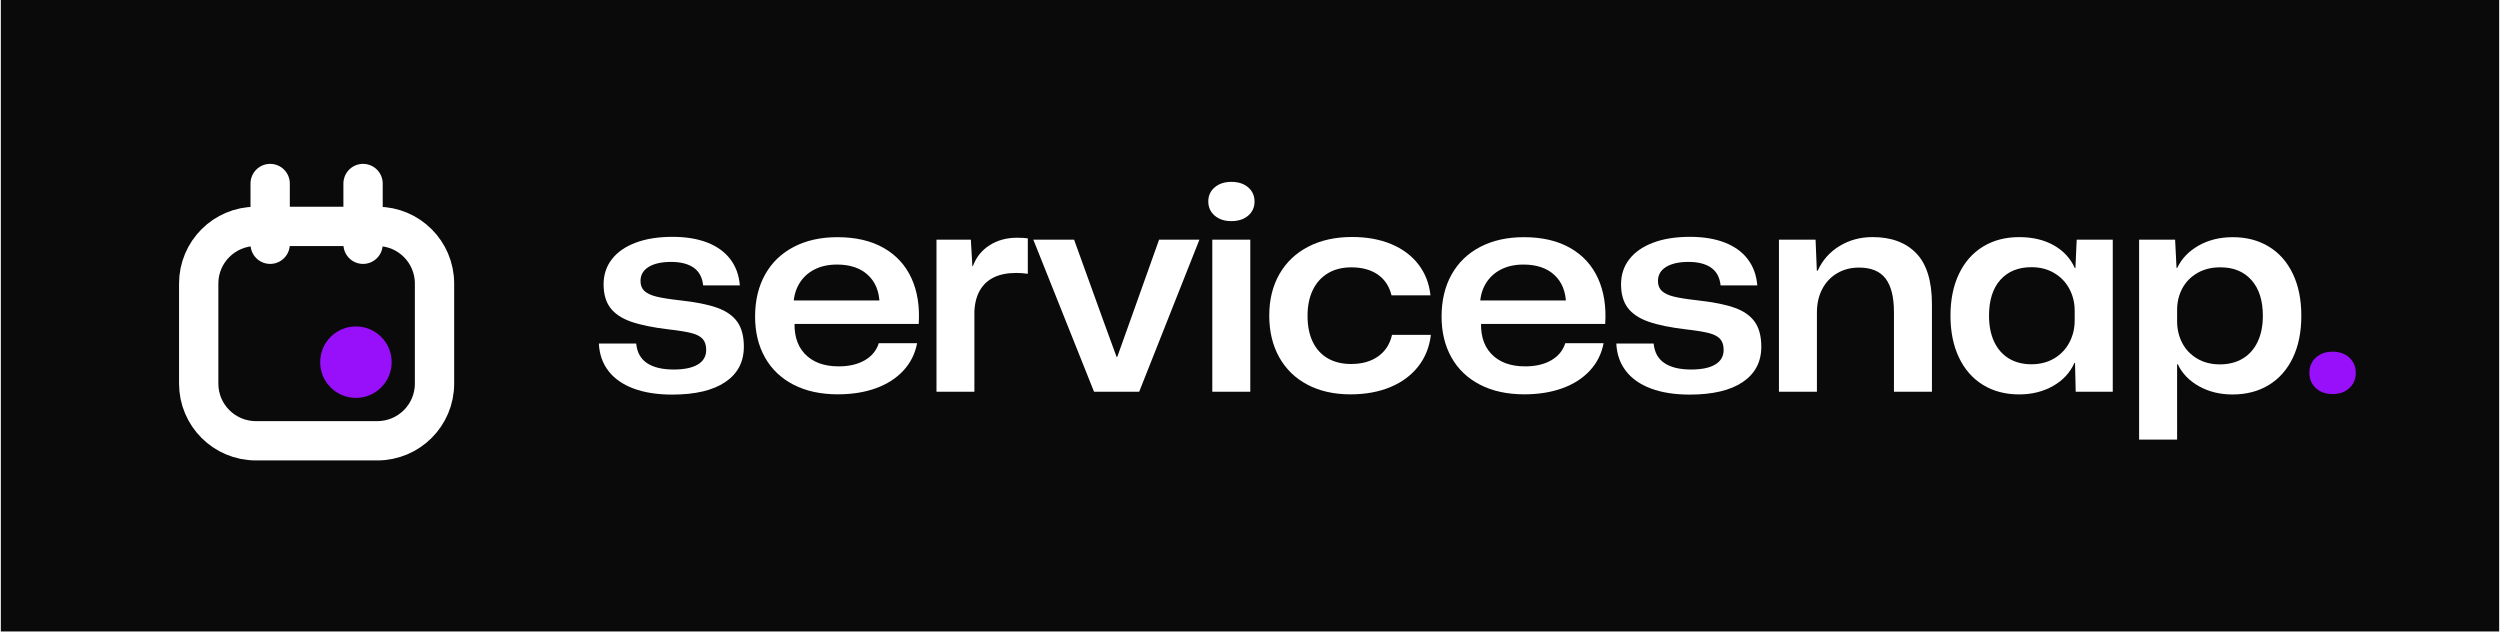
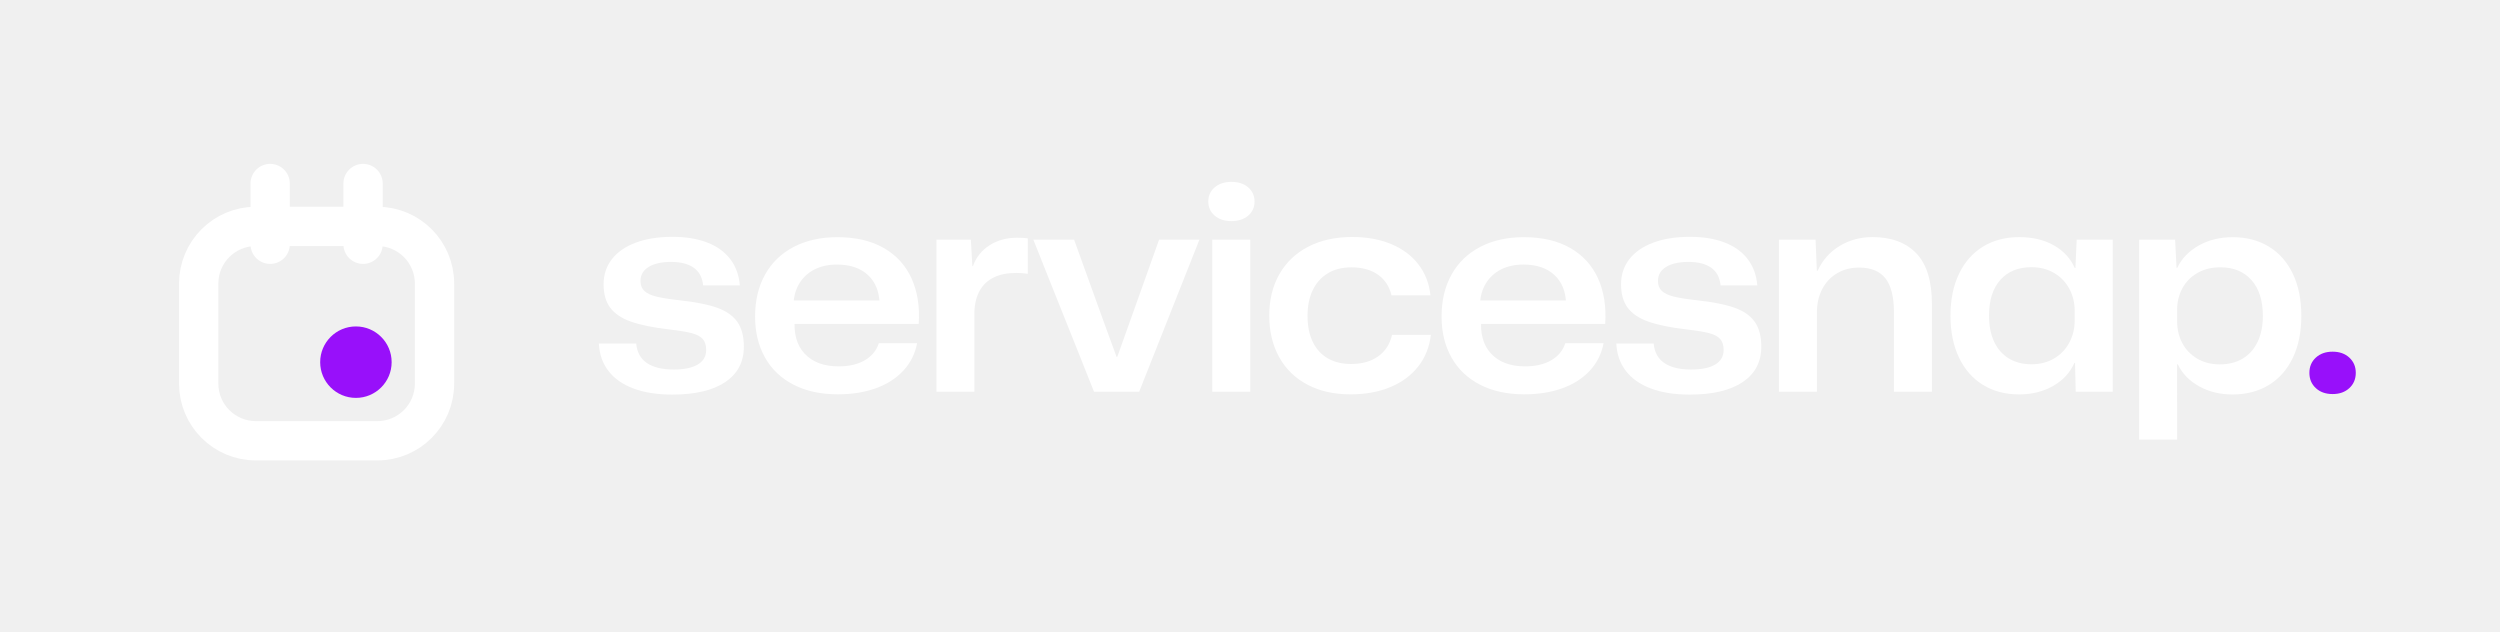
<svg xmlns="http://www.w3.org/2000/svg" width="875" height="221" viewBox="0 0 874.85 221.12">
-   <rect width="100%" height="100%" fill="#0a0a0a" />
  <g transform="translate(48 48) scale(1.251206)">
    <rect x="17" y="25" width="66" height="60" rx="16" fill="none" stroke="#ffffff" stroke-width="11" />
    <path d="M37 13 V30 M63 13 V30" stroke="#ffffff" stroke-width="11" stroke-linecap="round" />
    <circle cx="61" cy="63" r="10" fill="#9810fa" />
  </g>
  <path d="M209.406 120.313H222.482Q222.914 124.927 226.274 127.164Q229.633 129.402 235.585 129.402Q241.133 129.402 244.06 127.639Q246.987 125.877 246.987 122.559Q246.987 120.079 245.784 118.725Q244.581 117.37 241.934 116.668Q239.286 115.966 233.87 115.348Q225.532 114.364 220.644 112.637Q215.757 110.911 213.409 107.791Q211.062 104.672 211.062 99.543Q211.062 94.507 213.97 90.764Q216.878 87.02 222.309 84.98Q227.74 82.939 235.174 82.939Q242.212 82.939 247.348 84.927Q252.484 86.915 255.41 90.734Q258.335 94.553 258.773 99.933H245.923Q245.474 95.733 242.588 93.726Q239.702 91.719 234.695 91.719Q229.705 91.719 226.846 93.47Q223.987 95.222 223.987 98.407Q223.987 100.615 225.34 101.881Q226.692 103.147 229.488 103.852Q232.284 104.556 237.81 105.173Q246.085 106.08 250.844 107.781Q255.602 109.482 257.89 112.717Q260.178 115.953 260.178 121.41Q260.178 129.409 253.67 133.795Q247.161 138.182 235.092 138.182Q227.224 138.182 221.539 136.053Q215.855 133.924 212.762 129.909Q209.669 125.894 209.406 120.313Z" fill="#ffffff" />
  <path d="M264.113 110.858Q264.113 102.375 267.642 96.094Q271.171 89.813 277.698 86.434Q284.224 83.056 292.946 83.056Q302.532 83.056 309.141 86.824Q315.75 90.592 318.881 97.453Q322.011 104.314 321.413 113.442L272.057 113.437L278.047 111.209Q277.261 119.327 281.423 123.813Q285.586 128.299 293.374 128.299Q298.838 128.299 302.522 126.165Q306.206 124.032 307.433 120.185H320.852Q319.771 125.772 316.023 129.804Q312.275 133.837 306.399 135.962Q300.523 138.087 293.095 138.087Q284.108 138.087 277.57 134.712Q271.032 131.337 267.573 125.177Q264.113 119.018 264.113 110.858ZM276.801 105.225 308.595 105.209 307.71 106.503Q307.592 99.979 303.637 96.313Q299.681 92.646 292.786 92.646Q288.302 92.646 284.932 94.357Q281.562 96.069 279.651 99.192Q277.739 102.316 277.562 106.461Z" fill="#ffffff" />
  <path d="M327.636 83.939H339.671L340.199 93.191H340.395Q342.068 88.56 346.197 85.907Q350.327 83.253 355.808 83.253Q358.127 83.253 359.615 83.464V95.875Q357.562 95.582 355.567 95.582Q350.974 95.582 347.789 97.104Q344.604 98.627 342.843 101.671Q341.081 104.715 340.91 109.174V137.182H327.636Z" fill="#ffffff" />
  <path d="M361.548 83.939H375.826L385.929 111.919L390.698 124.969H390.943L395.569 112.029L405.583 83.939H419.708L398.617 137.182H382.811Z" fill="#ffffff" />
  <path d="M424.221 83.939H437.526V137.182H424.221ZM422.817 70.548Q422.817 67.52 425.064 65.605Q427.311 63.69 430.901 63.69Q434.58 63.69 436.797 65.621Q439.015 67.552 439.015 70.563Q439.015 73.601 436.783 75.517Q434.55 77.433 430.896 77.433Q427.284 77.433 425.051 75.501Q422.817 73.57 422.817 70.548Z" fill="#ffffff" />
  <path d="M444.168 110.513Q444.168 102.187 447.738 95.966Q451.307 89.744 457.86 86.368Q464.413 82.992 473.166 82.992Q480.911 82.992 486.869 85.475Q492.827 87.958 496.389 92.568Q499.95 97.179 500.626 103.431H486.991Q485.793 98.618 482.137 96.12Q478.481 93.621 472.951 93.621Q468.098 93.621 464.64 95.728Q461.182 97.834 459.378 101.64Q457.574 105.445 457.574 110.57Q457.574 115.974 459.417 119.753Q461.26 123.531 464.685 125.499Q468.111 127.467 472.837 127.467Q478.575 127.467 482.328 124.776Q486.08 122.085 487.158 117.263H500.766Q500.016 123.658 496.315 128.356Q492.615 133.054 486.532 135.575Q480.449 138.096 472.614 138.096Q463.957 138.096 457.532 134.702Q451.106 131.309 447.637 125.066Q444.168 118.824 444.168 110.513Z" fill="#ffffff" />
  <path d="M504.513 110.858Q504.513 102.375 508.042 96.094Q511.571 89.813 518.098 86.434Q524.624 83.056 533.346 83.056Q542.932 83.056 549.541 86.824Q556.15 90.592 559.281 97.453Q562.411 104.314 561.813 113.442L512.457 113.437L518.447 111.209Q517.661 119.327 521.823 123.813Q525.986 128.299 533.774 128.299Q539.238 128.299 542.922 126.165Q546.606 124.032 547.833 120.185H561.252Q560.171 125.772 556.423 129.804Q552.675 133.837 546.799 135.962Q540.923 138.087 533.495 138.087Q524.508 138.087 517.97 134.712Q511.432 131.337 507.973 125.177Q504.513 119.018 504.513 110.858ZM517.201 105.225 548.995 105.209 548.11 106.503Q547.992 99.979 544.037 96.313Q540.081 92.646 533.186 92.646Q528.702 92.646 525.332 94.357Q521.962 96.069 520.051 99.192Q518.139 102.316 517.962 106.461Z" fill="#ffffff" />
  <path d="M565.706 120.313H578.782Q579.214 124.927 582.574 127.164Q585.933 129.402 591.885 129.402Q597.433 129.402 600.36 127.639Q603.287 125.877 603.287 122.559Q603.287 120.079 602.084 118.725Q600.881 117.37 598.234 116.668Q595.586 115.966 590.17 115.348Q581.832 114.364 576.944 112.637Q572.057 110.911 569.709 107.791Q567.362 104.672 567.362 99.543Q567.362 94.507 570.27 90.764Q573.178 87.02 578.609 84.98Q584.04 82.939 591.474 82.939Q598.512 82.939 603.648 84.927Q608.784 86.915 611.71 90.734Q614.635 94.553 615.073 99.933H602.223Q601.774 95.733 598.888 93.726Q596.002 91.719 590.995 91.719Q586.005 91.719 583.146 93.47Q580.287 95.222 580.287 98.407Q580.287 100.615 581.64 101.881Q582.992 103.147 585.788 103.852Q588.584 104.556 594.11 105.173Q602.385 106.08 607.144 107.781Q611.902 109.482 614.19 112.717Q616.478 115.953 616.478 121.41Q616.478 129.409 609.97 133.795Q603.461 138.182 591.392 138.182Q583.524 138.182 577.839 136.053Q572.155 133.924 569.062 129.909Q565.969 125.894 565.706 120.313Z" fill="#ffffff" />
  <path d="M622.656 83.939H635.482L635.924 94.781H636.232Q638.728 89.276 643.883 86.15Q649.037 83.025 655.434 83.025Q665.26 83.025 670.746 88.697Q676.231 94.369 676.231 106.56V137.182H662.93V109.342Q662.93 101.373 659.991 97.537Q657.053 93.702 650.693 93.702Q646.379 93.702 643.018 95.694Q639.656 97.686 637.805 101.243Q635.954 104.801 635.954 109.413V137.182H622.656Z" fill="#ffffff" />
  <path d="M682.725 110.566Q682.725 102.126 685.704 95.902Q688.684 89.678 694.116 86.357Q699.548 83.037 706.766 83.037Q713.838 83.037 718.919 85.913Q723.999 88.79 726.257 93.865H726.477L726.925 83.939H739.556V137.182H726.579L726.342 127.087H726.125Q723.834 132.225 718.638 135.171Q713.442 138.117 706.785 138.117Q699.528 138.117 694.099 134.779Q688.669 131.441 685.697 125.202Q682.725 118.963 682.725 110.566ZM726.224 112.189V108.823Q726.224 104.673 724.379 101.185Q722.534 97.698 719.081 95.633Q715.629 93.567 711.084 93.567Q704.165 93.567 700.195 98.001Q696.224 102.435 696.224 110.566Q696.224 115.856 698.034 119.696Q699.844 123.536 703.202 125.55Q706.56 127.564 711.049 127.564Q715.622 127.564 719.081 125.493Q722.539 123.422 724.381 119.901Q726.224 116.381 726.224 112.189Z" fill="#ffffff" />
  <path d="M748.78 83.939H761.389L761.889 93.809H762.135Q764.431 88.953 769.617 86.006Q774.803 83.059 781.575 83.059Q788.805 83.059 794.231 86.37Q799.658 89.681 802.623 95.89Q805.589 102.1 805.589 110.589Q805.589 119.079 802.621 125.287Q799.653 131.494 794.217 134.816Q788.782 138.139 781.477 138.139Q774.905 138.139 769.759 135.264Q764.613 132.39 762.329 127.561H762.084L762.09 153.949H748.78ZM792.117 110.589Q792.117 102.578 788.143 98.095Q784.17 93.612 777.227 93.612Q772.614 93.612 769.167 95.609Q765.72 97.606 763.905 101.008Q762.09 104.409 762.09 108.565V112.452Q762.09 116.665 763.883 120.104Q765.676 123.543 769.102 125.573Q772.529 127.602 777.061 127.602Q781.667 127.602 785.058 125.577Q788.448 123.551 790.283 119.711Q792.117 115.871 792.117 110.589Z" fill="#ffffff" />
  <path d="M808.411 130.564Q808.411 127.314 810.668 125.235Q812.924 123.155 816.545 123.155Q820.165 123.155 822.411 125.239Q824.657 127.323 824.657 130.564Q824.657 133.813 822.411 135.903Q820.165 137.994 816.545 137.994Q812.9 137.994 810.656 135.903Q808.411 133.813 808.411 130.564Z" fill="#9810fa" />
</svg>
